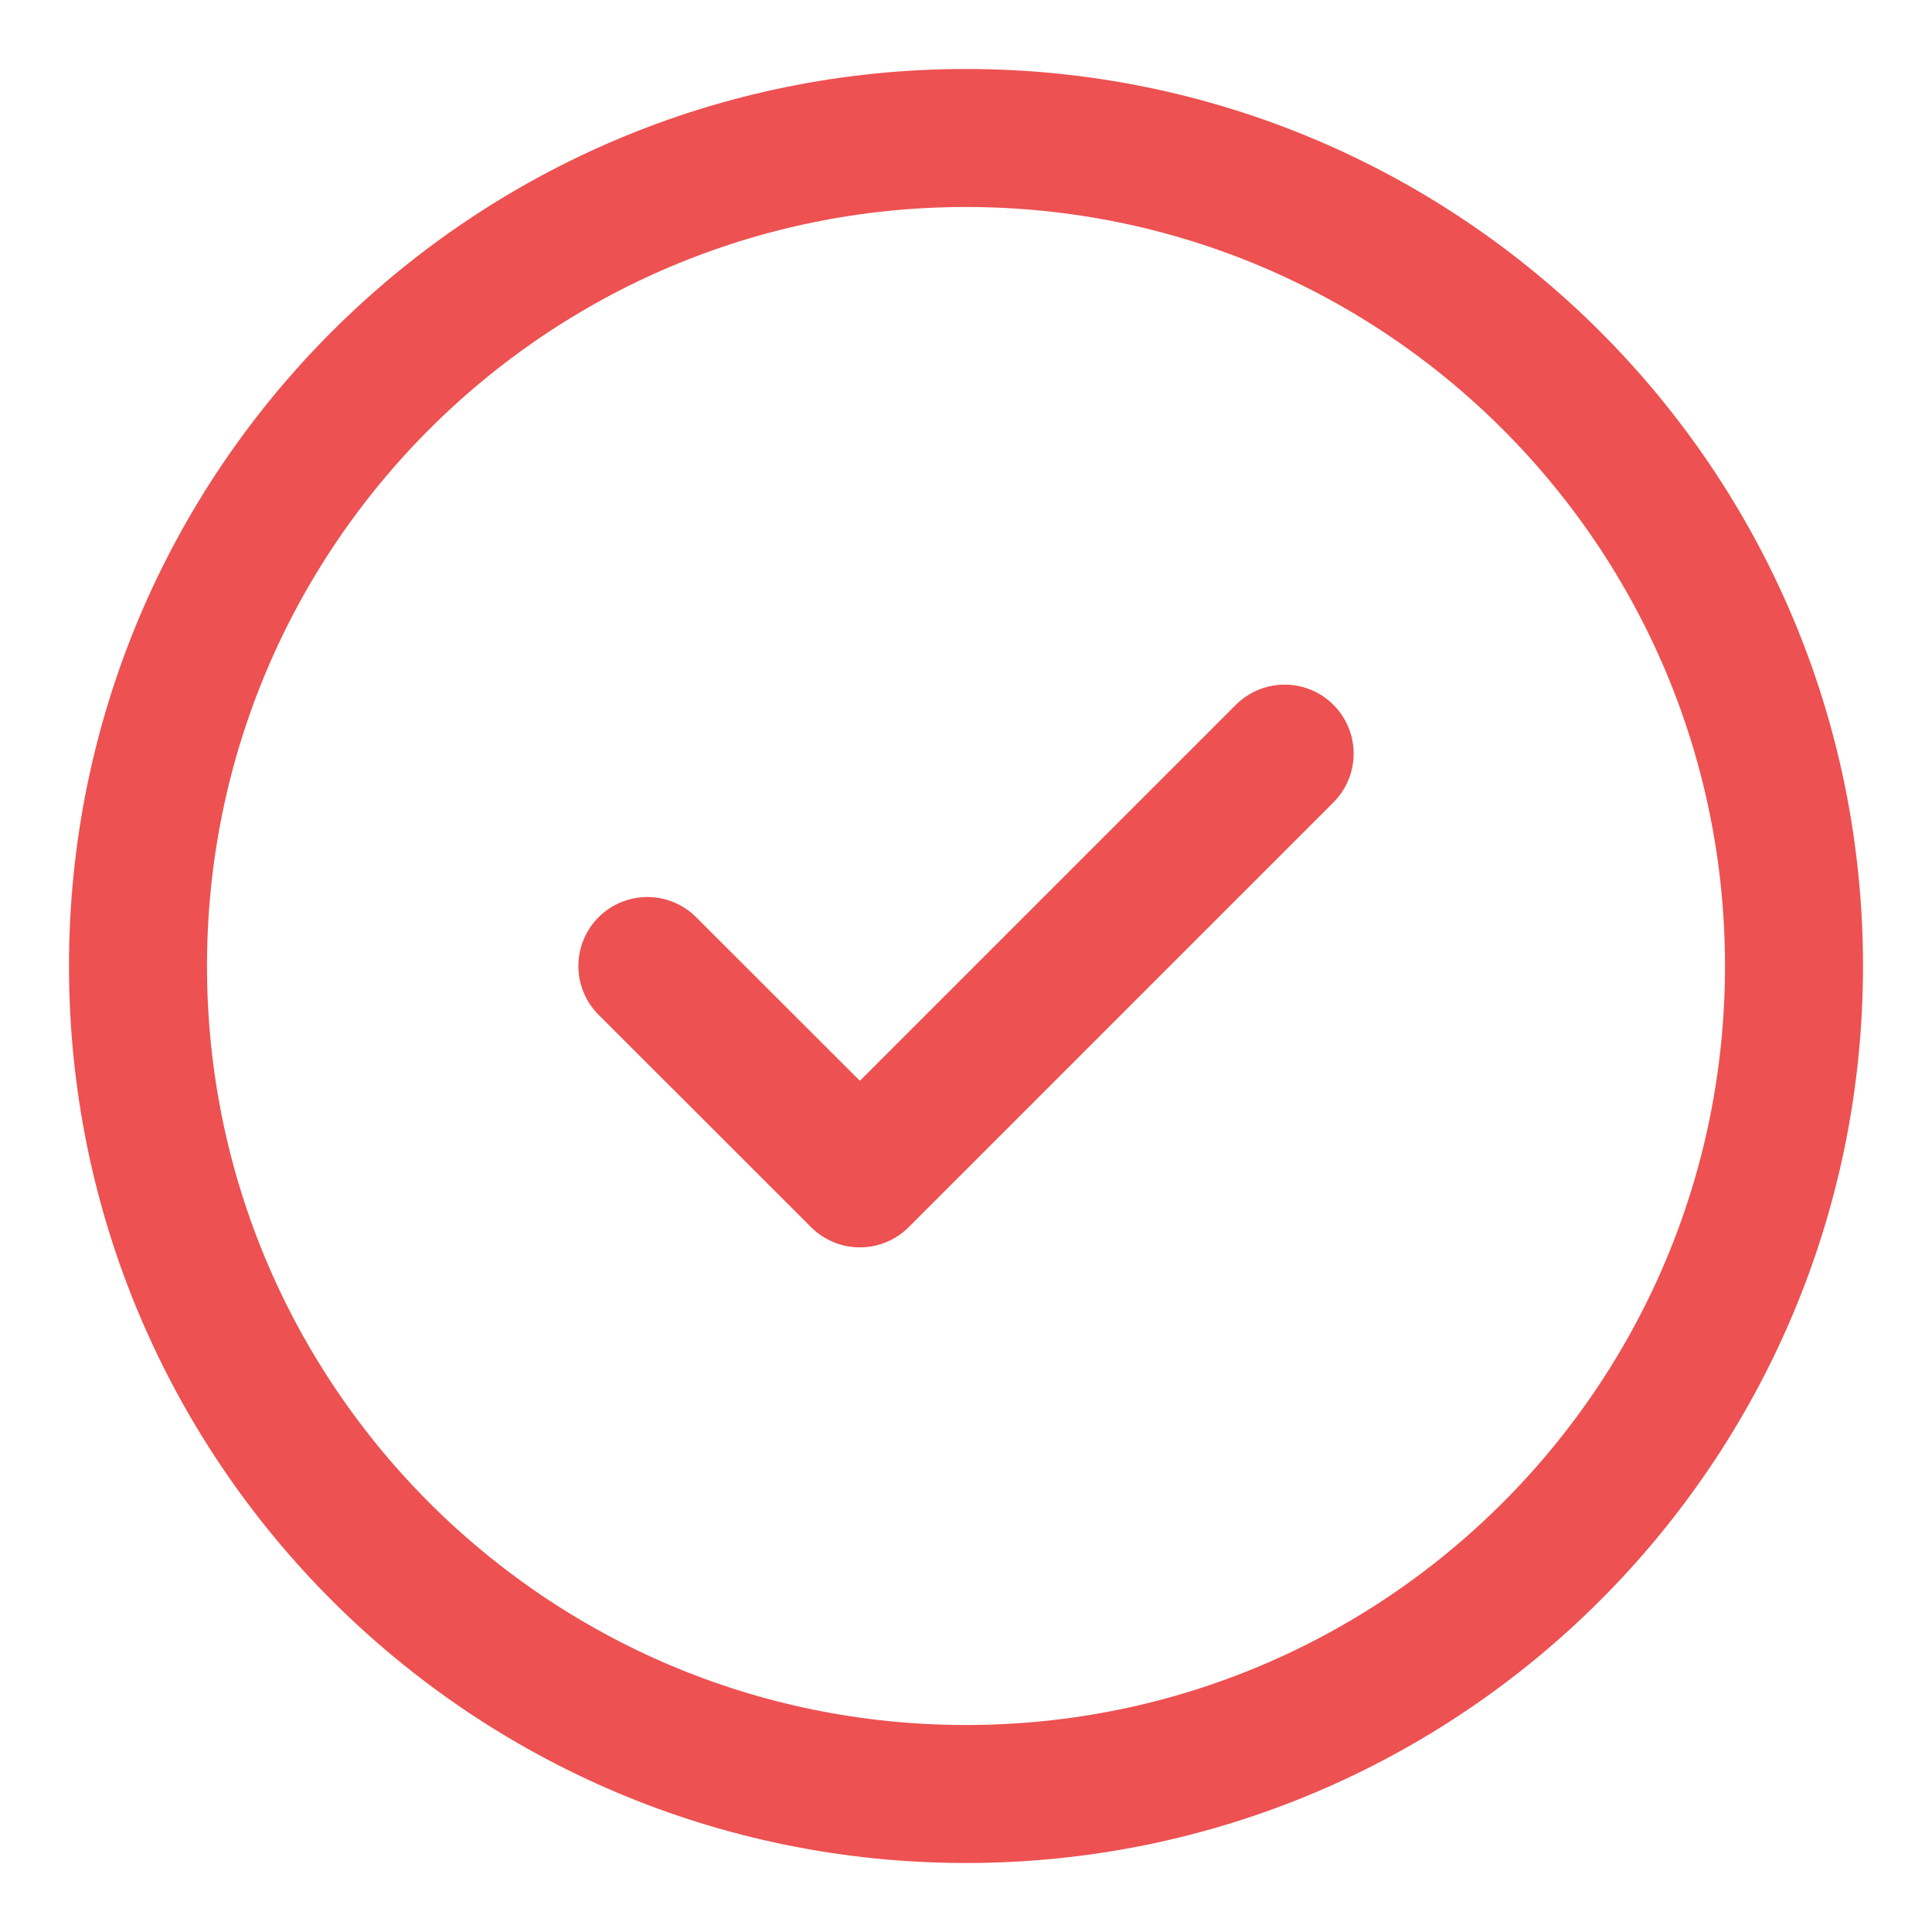
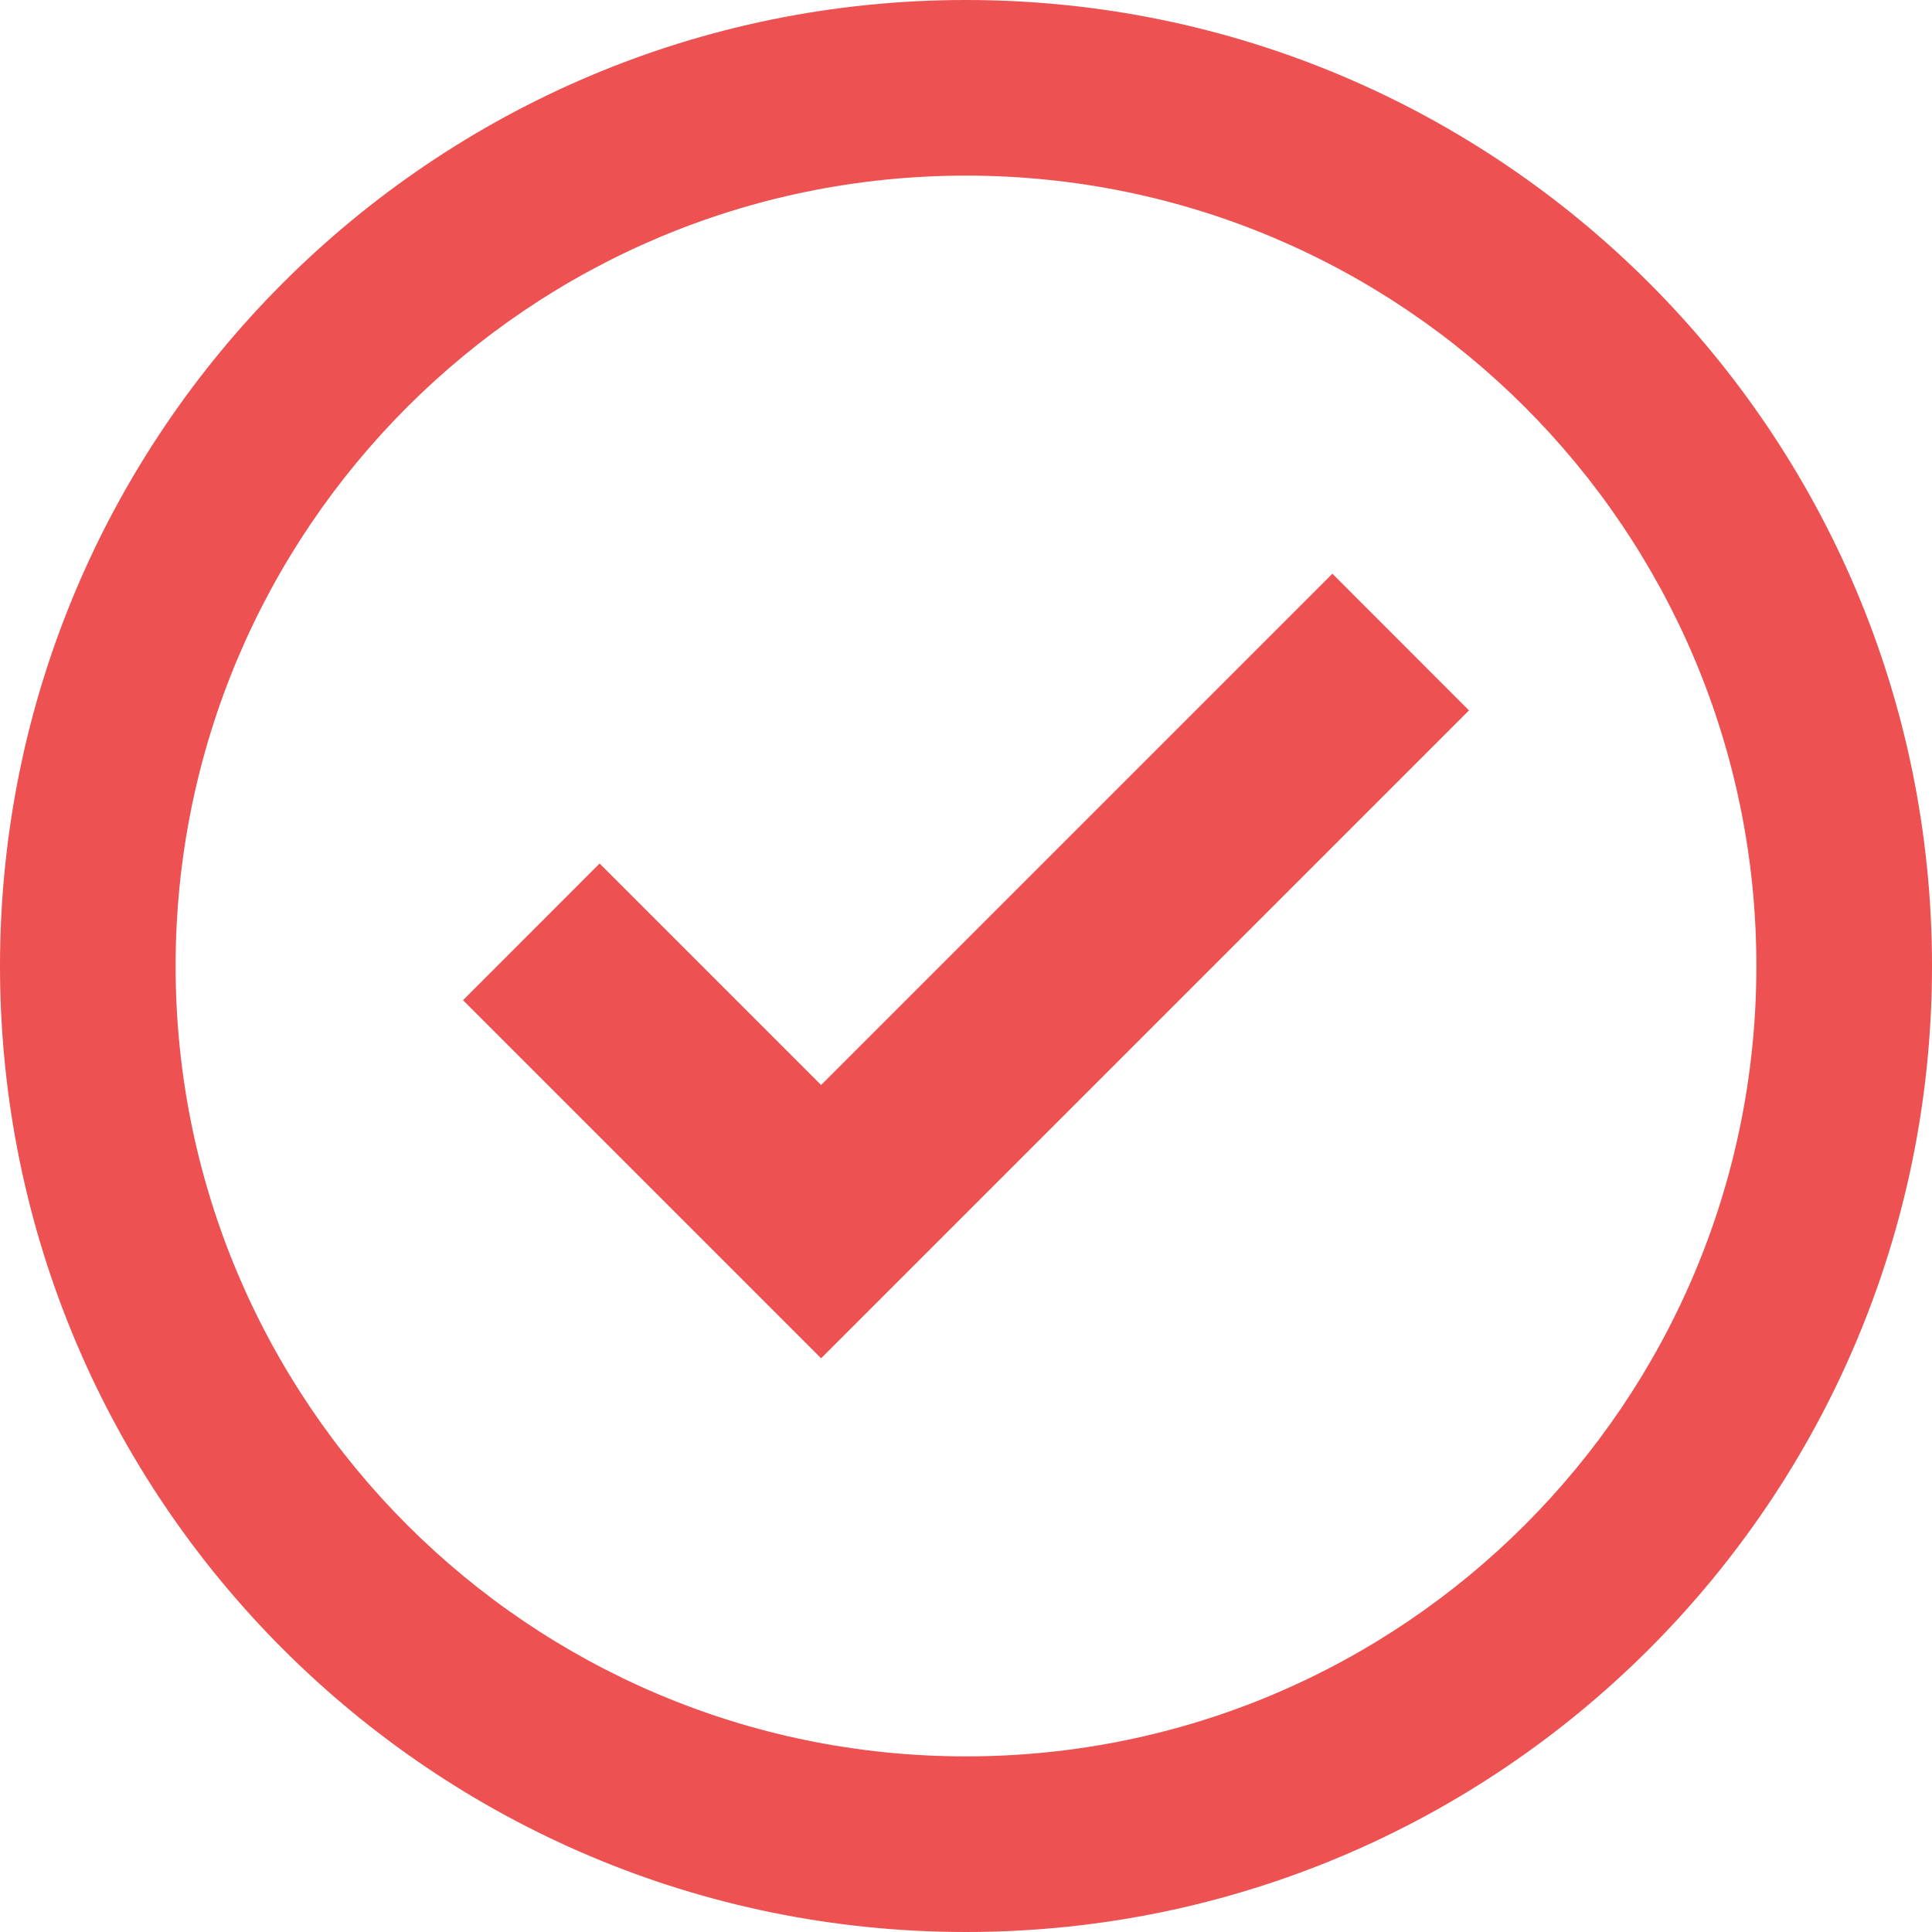
- <svg xmlns="http://www.w3.org/2000/svg" width="14" height="14" viewBox="0 0 14 14" fill="none">
-   <path fill-rule="evenodd" clip-rule="evenodd" d="M13 7C13 10.314 10.314 13 7 13C3.686 13 1 10.314 1 7C1 3.686 3.686 1 7 1C10.314 1 13 3.686 13 7Z" stroke="#ED5151" stroke-linecap="round" stroke-linejoin="round" />
-   <path d="M4.691 7L6.231 8.539L9.309 5.461" stroke="#ED5151" stroke-linecap="round" stroke-linejoin="round" />
+ <svg xmlns="http://www.w3.org/2000/svg" width="20" height="20" viewBox="0 0 20 20" fill="none">
+   <path fill-rule="evenodd" clip-rule="evenodd" d="M0 10C0 15.523 4.477 20 10 20C15.523 20 20 15.523 20 10C20 4.477 15.523 0 10 0C4.477 0 0 4.477 0 10ZM18.182 10C18.182 14.519 14.519 18.182 10 18.182C5.481 18.182 1.818 14.519 1.818 10C1.818 5.481 5.481 1.818 10 1.818C14.519 1.818 18.182 5.481 18.182 10Z" fill="#ED5151" />
+   <path fill-rule="evenodd" clip-rule="evenodd" d="M8.5 11.232L13.793 5.939L15.207 7.354L8.5 14.061L4.793 10.354L6.207 8.939L8.5 11.232Z" fill="#ED5151" />
</svg>
